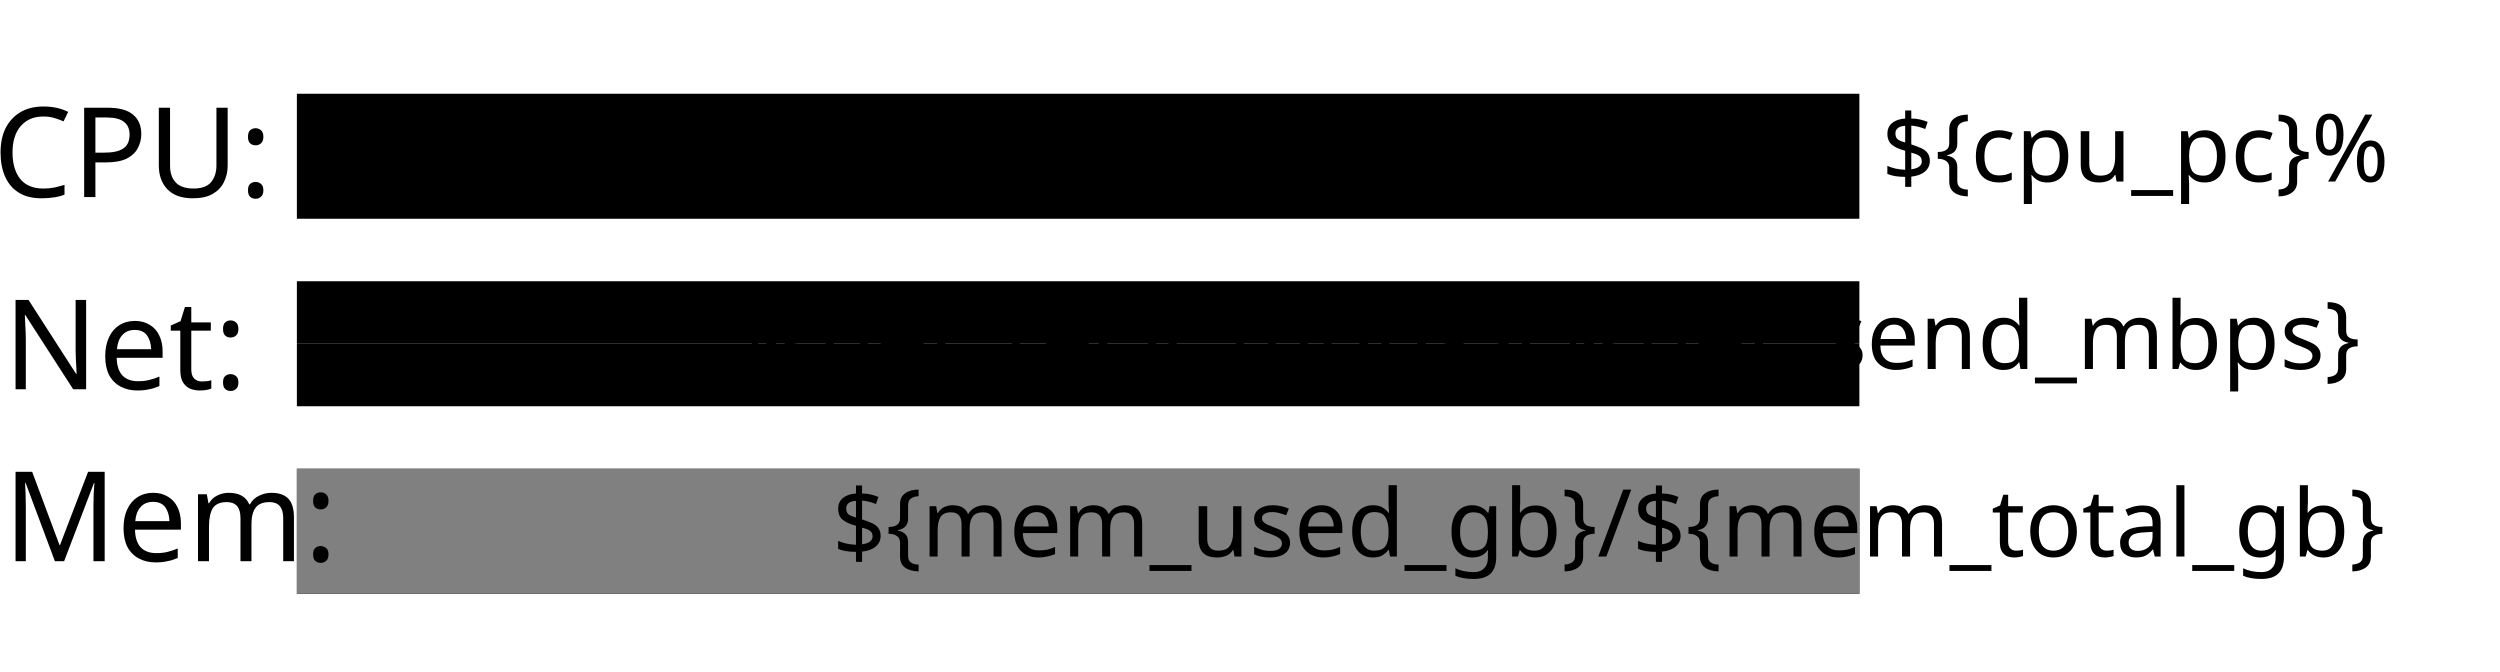
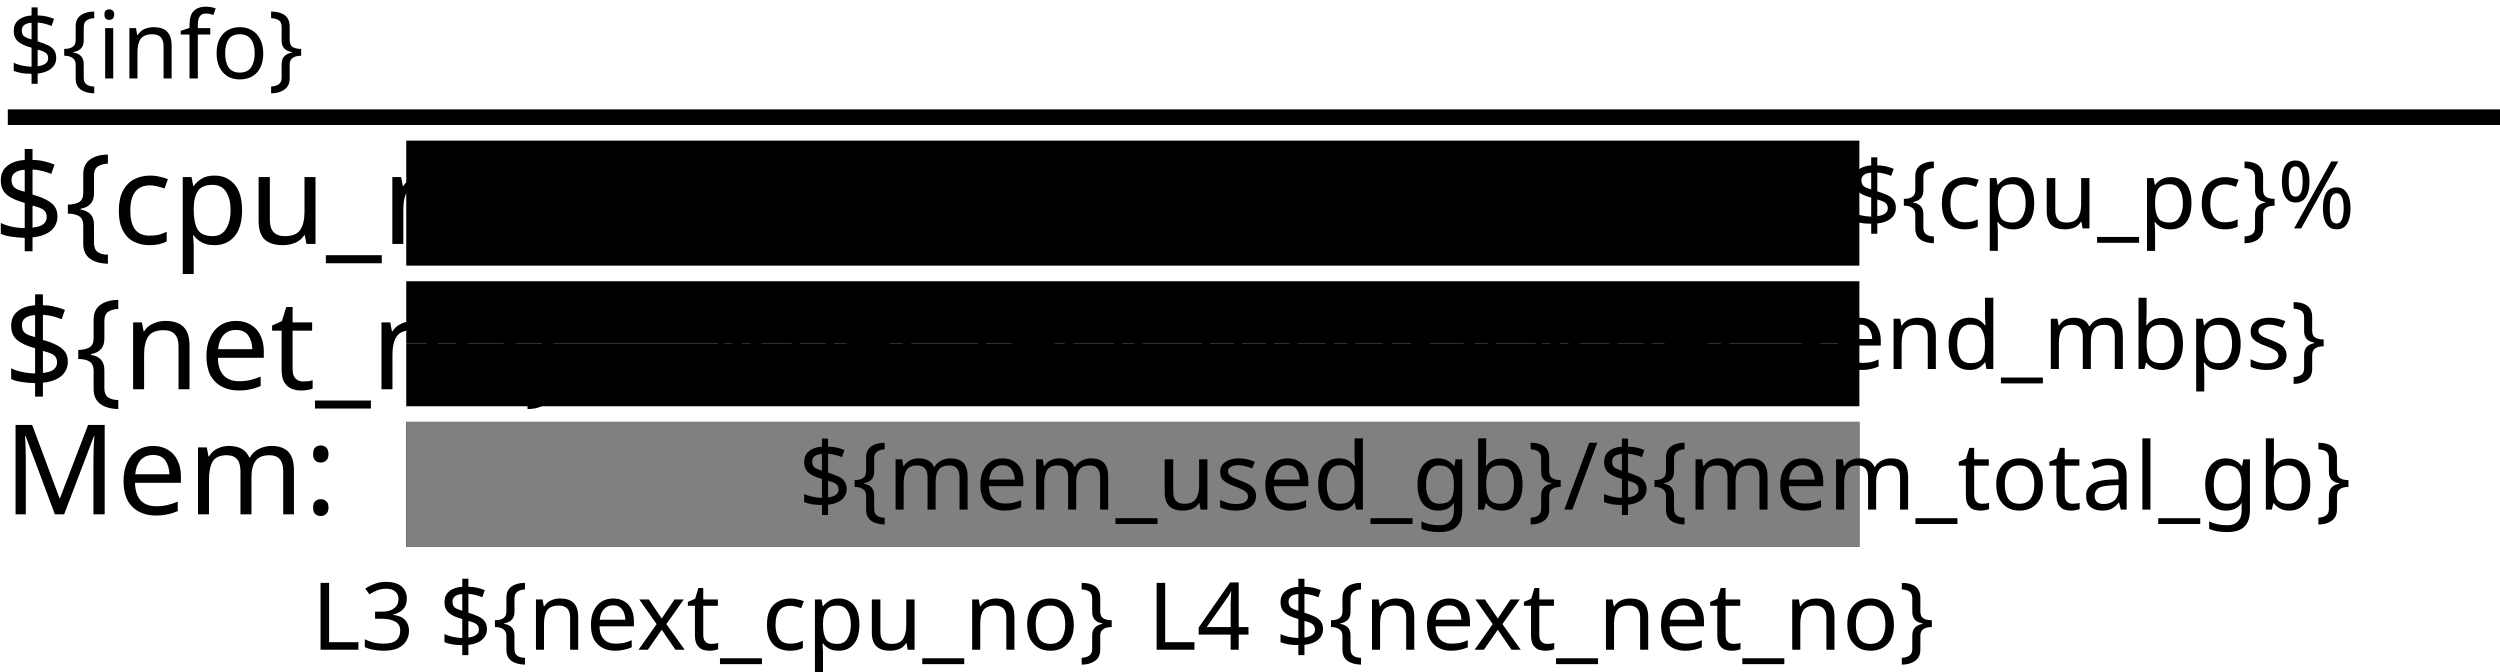
<svg xmlns="http://www.w3.org/2000/svg" width="160" height="43" id="svg2" version="1.1">
  <defs id="defs4" />
  <g id="layer1" transform="translate(0,-1009.362)">
-     <rect style="fill:#000000;fill-opacity:1;stroke:none" id="mem_used_pc_progress" width="100" height="8" x="19" y="1039.362" class="progress" />
-     <rect style="fill:#808080;fill-opacity:1;stroke:none" id="mem_cached_pc_progress" width="100" height="8" x="19" y="1039.362" class="progress" />
-     <rect style="fill:#000000;fill-opacity:1;stroke:none" id="net_recv_pc_progress" width="100" height="4" x="19" y="1027.362" class="progress" />
-     <rect style="fill:#000000;fill-opacity:1;stroke:none" id="cpu_pc_progress" width="100" height="8" x="19" y="1015.362" class="progress" />
-     <rect style="fill:#000000;fill-opacity:1;stroke:none" id="net_send_pc_progress" width="100" height="4" x="19" y="1031.362" class="progress" />
-     <text xml:space="preserve" style="font-size:8px;font-style:normal;font-variant:normal;font-weight:normal;font-stretch:normal;text-indent:0;text-align:start;text-decoration:none;line-height:125%;letter-spacing:0px;word-spacing:0px;text-transform:none;direction:ltr;block-progression:tb;writing-mode:lr-tb;text-anchor:start;baseline-shift:baseline;color:#000000;fill:#000000;fill-opacity:1;fill-rule:nonzero;stroke:none;stroke-width:1px;marker:none;visibility:visible;display:inline;overflow:visible;enable-background:accumulate;font-family:Sans;-inkscape-font-specification:Fixed" x="-0.449" y="1021.995" id="text3012" transform="scale(1.000017,0.9999828)">
-       <tspan id="tspan3014" x="-0.449" y="1021.995">CPU:</tspan>
+     <rect style="fill:#000000;fill-opacity:1;stroke:none" id="mem_used_pc_progress" width="93" height="8" x="26" y="1036.362" class="progress" />
+     <rect style="fill:#808080;fill-opacity:1;stroke:none" id="mem_cached_pc_progress" width="93" height="8" x="26" y="1036.362" class="progress" />
+     <rect style="fill:#000000;fill-opacity:1;stroke:none" id="net_recv_pc_progress" width="93" height="4" x="26" y="1027.362" class="progress" />
+     <rect style="fill:#000000;fill-opacity:1;stroke:none" id="cpu_pc_progress" width="93" height="8" x="26" y="1018.362" class="progress" />
+     <rect style="fill:#000000;fill-opacity:1;stroke:none" id="net_send_pc_progress" width="93" height="4" x="26" y="1031.362" class="progress" />
+     <text xml:space="preserve" style="font-size:8px;font-style:normal;font-variant:normal;font-weight:normal;font-stretch:normal;text-indent:0;text-align:start;text-decoration:none;line-height:125%;letter-spacing:0px;word-spacing:0px;text-transform:none;direction:ltr;block-progression:tb;writing-mode:lr-tb;text-anchor:start;baseline-shift:baseline;color:#000000;fill:#000000;fill-opacity:1;fill-rule:nonzero;stroke:none;stroke-width:1px;marker:none;visibility:visible;display:inline;overflow:visible;enable-background:accumulate;font-family:Sans;-inkscape-font-specification:Fixed" x="-0.449" y="1024.995" id="text3012" transform="scale(1.000017,0.9999828)">
+       <tspan id="tspan3014" x="-0.449" y="1024.995">${cpu_no}:</tspan>
    </text>
    <text xml:space="preserve" style="font-size:8px;font-style:normal;font-variant:normal;font-weight:normal;font-stretch:normal;text-indent:0;text-align:start;text-decoration:none;line-height:125%;letter-spacing:0px;word-spacing:0px;text-transform:none;direction:ltr;block-progression:tb;writing-mode:lr-tb;text-anchor:start;baseline-shift:baseline;color:#000000;fill:#000000;fill-opacity:1;fill-rule:nonzero;stroke:none;stroke-width:1px;marker:none;visibility:visible;display:inline;overflow:visible;enable-background:accumulate;font-family:Sans;-inkscape-font-specification:Fixed" x="0.215" y="1034.295" id="text3012-0" transform="scale(1.000017,0.9999828)">
-       <tspan id="tspan3014-9" x="0.215" y="1034.295">Net:</tspan>
+       <tspan id="tspan3014-9" x="0.215" y="1034.295">${net_no}</tspan>
    </text>
-     <text xml:space="preserve" style="font-size:8px;font-style:normal;font-variant:normal;font-weight:normal;font-stretch:normal;text-indent:0;text-align:start;text-decoration:none;line-height:125%;letter-spacing:0px;word-spacing:0px;text-transform:none;direction:ltr;block-progression:tb;writing-mode:lr-tb;text-anchor:start;baseline-shift:baseline;color:#000000;fill:#000000;fill-opacity:1;fill-rule:nonzero;stroke:none;stroke-width:1px;marker:none;visibility:visible;display:inline;overflow:visible;enable-background:accumulate;font-family:Sans;-inkscape-font-specification:Fixed" x="0.215" y="1045.277" id="text3012-6">
-       <tspan id="tspan3014-3" x="0.215" y="1045.277">Mem:</tspan>
+     <text xml:space="preserve" style="font-size:8px;font-style:normal;font-variant:normal;font-weight:normal;font-stretch:normal;text-indent:0;text-align:start;text-decoration:none;line-height:125%;letter-spacing:0px;word-spacing:0px;text-transform:none;direction:ltr;block-progression:tb;writing-mode:lr-tb;text-anchor:start;baseline-shift:baseline;color:#000000;fill:#000000;fill-opacity:1;fill-rule:nonzero;stroke:none;stroke-width:1px;marker:none;visibility:visible;display:inline;overflow:visible;enable-background:accumulate;font-family:Sans;-inkscape-font-specification:Fixed" x="0.215" y="1042.277" id="text3012-6">
+       <tspan id="tspan3014-3" x="0.215" y="1042.277">Mem:</tspan>
    </text>
-     <text xml:space="preserve" style="font-size:6px;font-style:normal;font-variant:normal;font-weight:normal;font-stretch:normal;text-indent:0;text-align:end;text-decoration:none;line-height:125%;letter-spacing:0px;word-spacing:0px;text-transform:none;direction:ltr;block-progression:tb;writing-mode:lr-tb;text-anchor:end;baseline-shift:baseline;color:#000000;fill:#000000;fill-opacity:1;fill-rule:nonzero;stroke:none;stroke-width:1px;marker:none;visibility:visible;display:inline;overflow:visible;enable-background:accumulate;font-family:Sans;-inkscape-font-specification:Fixed" x="160.704" y="1020.995" id="text3012-1" transform="scale(1.000017,0.9999828)">
-       <tspan id="tspan3014-0" x="160.704" y="1020.995">${cpu_pc}%</tspan>
+     <text xml:space="preserve" style="font-size:6px;font-style:normal;font-variant:normal;font-weight:normal;font-stretch:normal;text-indent:0;text-align:end;text-decoration:none;line-height:125%;letter-spacing:0px;word-spacing:0px;text-transform:none;direction:ltr;block-progression:tb;writing-mode:lr-tb;text-anchor:end;baseline-shift:baseline;color:#000000;fill:#000000;fill-opacity:1;fill-rule:nonzero;stroke:none;stroke-width:1px;marker:none;visibility:visible;display:inline;overflow:visible;enable-background:accumulate;font-family:Sans;-inkscape-font-specification:Fixed" x="158.526" y="1023.995" id="text3012-1" transform="scale(1.000017,0.9999828)">
+       <tspan id="tspan3014-0" x="158.526" y="1023.995">${cpu_pc}%</tspan>
    </text>
-     <text xml:space="preserve" style="font-size:6px;font-style:normal;font-variant:normal;font-weight:normal;font-stretch:normal;text-indent:0;text-align:end;text-decoration:none;line-height:125%;letter-spacing:0px;word-spacing:0px;text-transform:none;direction:ltr;block-progression:tb;writing-mode:lr-tb;text-anchor:end;baseline-shift:baseline;color:#000000;fill:#000000;fill-opacity:1;fill-rule:nonzero;stroke:none;stroke-width:1px;marker:none;visibility:visible;display:inline;overflow:visible;enable-background:accumulate;font-family:Sans;-inkscape-font-specification:Fixed" x="158.856" y="1032.995" id="text3012-1-5" transform="scale(1.000017,0.9999828)">
-       <tspan id="tspan3014-0-8" x="158.856" y="1032.995">${net_recv_mbps}/${net_send_mbps}</tspan>
+     <text xml:space="preserve" style="font-size:6px;font-style:normal;font-variant:normal;font-weight:normal;font-stretch:normal;text-indent:0;text-align:end;text-decoration:none;line-height:125%;letter-spacing:0px;word-spacing:0px;text-transform:none;direction:ltr;block-progression:tb;writing-mode:lr-tb;text-anchor:end;baseline-shift:baseline;color:#000000;fill:#000000;fill-opacity:1;fill-rule:nonzero;stroke:none;stroke-width:1px;marker:none;visibility:visible;display:inline;overflow:visible;enable-background:accumulate;font-family:Sans;-inkscape-font-specification:Fixed" x="156.679" y="1032.995" id="text3012-1-5" transform="scale(1.000017,0.9999828)">
+       <tspan id="tspan3014-0-8" x="156.679" y="1032.995">${net_recv_mbps}/${net_send_mbps}</tspan>
    </text>
-     <text xml:space="preserve" style="font-size:6px;font-style:normal;font-variant:normal;font-weight:normal;font-stretch:normal;text-indent:0;text-align:end;text-decoration:none;line-height:125%;letter-spacing:0px;word-spacing:0px;text-transform:none;direction:ltr;block-progression:tb;writing-mode:lr-tb;text-anchor:end;baseline-shift:baseline;color:#000000;fill:#000000;fill-opacity:1;fill-rule:nonzero;stroke:none;stroke-width:1px;marker:none;visibility:visible;display:inline;overflow:visible;enable-background:accumulate;font-family:Sans;-inkscape-font-specification:Fixed" x="160.441" y="1044.995" id="text3012-1-5-6" transform="scale(1.000017,0.9999828)">
-       <tspan id="tspan3014-0-8-2" x="160.441" y="1044.995">${mem_used_gb}/${mem_total_gb}</tspan>
+     <text xml:space="preserve" style="font-size:6px;font-style:normal;font-variant:normal;font-weight:normal;font-stretch:normal;text-indent:0;text-align:end;text-decoration:none;line-height:125%;letter-spacing:0px;word-spacing:0px;text-transform:none;direction:ltr;block-progression:tb;writing-mode:lr-tb;text-anchor:end;baseline-shift:baseline;color:#000000;fill:#000000;fill-opacity:1;fill-rule:nonzero;stroke:none;stroke-width:1px;marker:none;visibility:visible;display:inline;overflow:visible;enable-background:accumulate;font-family:Sans;-inkscape-font-specification:Fixed" x="158.263" y="1041.995" id="text3012-1-5-6" transform="scale(1.000017,0.9999828)">
+       <tspan id="tspan3014-0-8-2" x="158.263" y="1041.995">${mem_used_gb}/${mem_total_gb}</tspan>
    </text>
    <text xml:space="preserve" style="font-size:6px;font-style:normal;font-weight:normal;text-align:start;line-height:125%;letter-spacing:0px;word-spacing:0px;text-anchor:start;fill:#000000;fill-opacity:1;stroke:none;font-family:Sans;-inkscape-font-specification:Sans;font-stretch:normal;font-variant:normal;writing-mode:lr" x="-1.143" y="1020.148" id="text2985" text-rendering="optimizeLegibility" />
+     <path style="fill:none;stroke:#000000;stroke-width:1px;stroke-linecap:butt;stroke-linejoin:miter;stroke-opacity:1" d="m 0.5,1016.862 160,0" id="path3041" />
+     <text xml:space="preserve" style="font-size:6px;font-style:normal;font-variant:normal;font-weight:normal;font-stretch:normal;text-indent:0;text-align:start;text-decoration:none;line-height:125%;letter-spacing:0px;word-spacing:0px;text-transform:none;direction:ltr;block-progression:tb;writing-mode:lr-tb;text-anchor:start;baseline-shift:baseline;color:#000000;fill:#000000;fill-opacity:1;fill-rule:nonzero;stroke:none;stroke-width:1px;marker:none;visibility:visible;display:inline;overflow:visible;enable-background:accumulate;font-family:Sans;-inkscape-font-specification:Fixed" x="0.502" y="1014.384" id="text3002">
+       <tspan id="tspan3004" x="0.502" y="1014.384">${info}</tspan>
+     </text>
+     <text xml:space="preserve" style="font-size:6px;font-style:normal;font-variant:normal;font-weight:normal;font-stretch:normal;text-indent:0;text-align:center;text-decoration:none;line-height:125%;letter-spacing:0px;word-spacing:0px;text-transform:none;direction:ltr;block-progression:tb;writing-mode:lr-tb;text-anchor:middle;baseline-shift:baseline;color:#000000;fill:#000000;fill-opacity:1;fill-rule:nonzero;stroke:none;stroke-width:1px;marker:none;visibility:visible;display:inline;overflow:visible;enable-background:accumulate;font-family:Sans;-inkscape-font-specification:Fixed" x="49.526" y="1050.95" id="text3004" transform="scale(1.000003,0.9999971)">
+       <tspan id="tspan3006" x="49.526" y="1050.95">L3 ${next_cpu_no}</tspan>
+     </text>
+     <text xml:space="preserve" style="font-size:6px;font-style:normal;font-variant:normal;font-weight:normal;font-stretch:normal;text-indent:0;text-align:center;text-decoration:none;line-height:125%;letter-spacing:0px;word-spacing:0px;text-transform:none;direction:ltr;block-progression:tb;writing-mode:lr-tb;text-anchor:middle;baseline-shift:baseline;color:#000000;fill:#000000;fill-opacity:1;fill-rule:nonzero;stroke:none;stroke-width:1px;marker:none;visibility:visible;display:inline;overflow:visible;enable-background:accumulate;font-family:Sans;-inkscape-font-specification:Fixed" x="102.526" y="1050.95" id="text3004-4" transform="scale(1.000003,0.9999971)">
+       <tspan id="tspan3006-7" x="102.526" y="1050.95">L4 ${next_net_no}</tspan>
+     </text>
  </g>
</svg>
